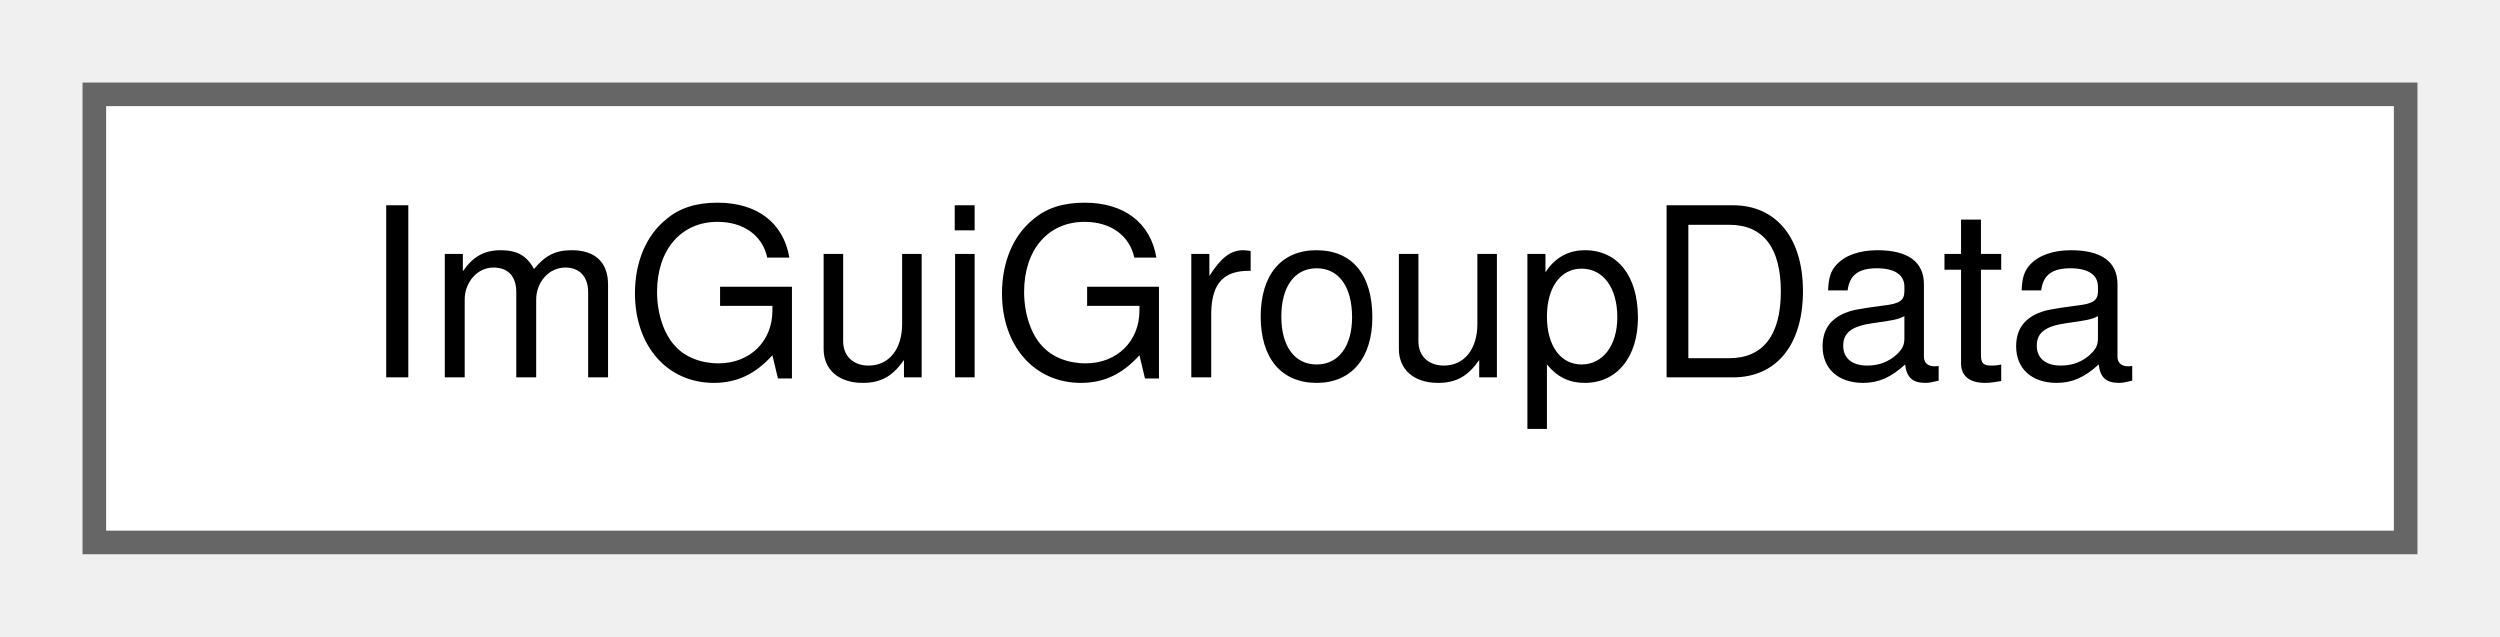
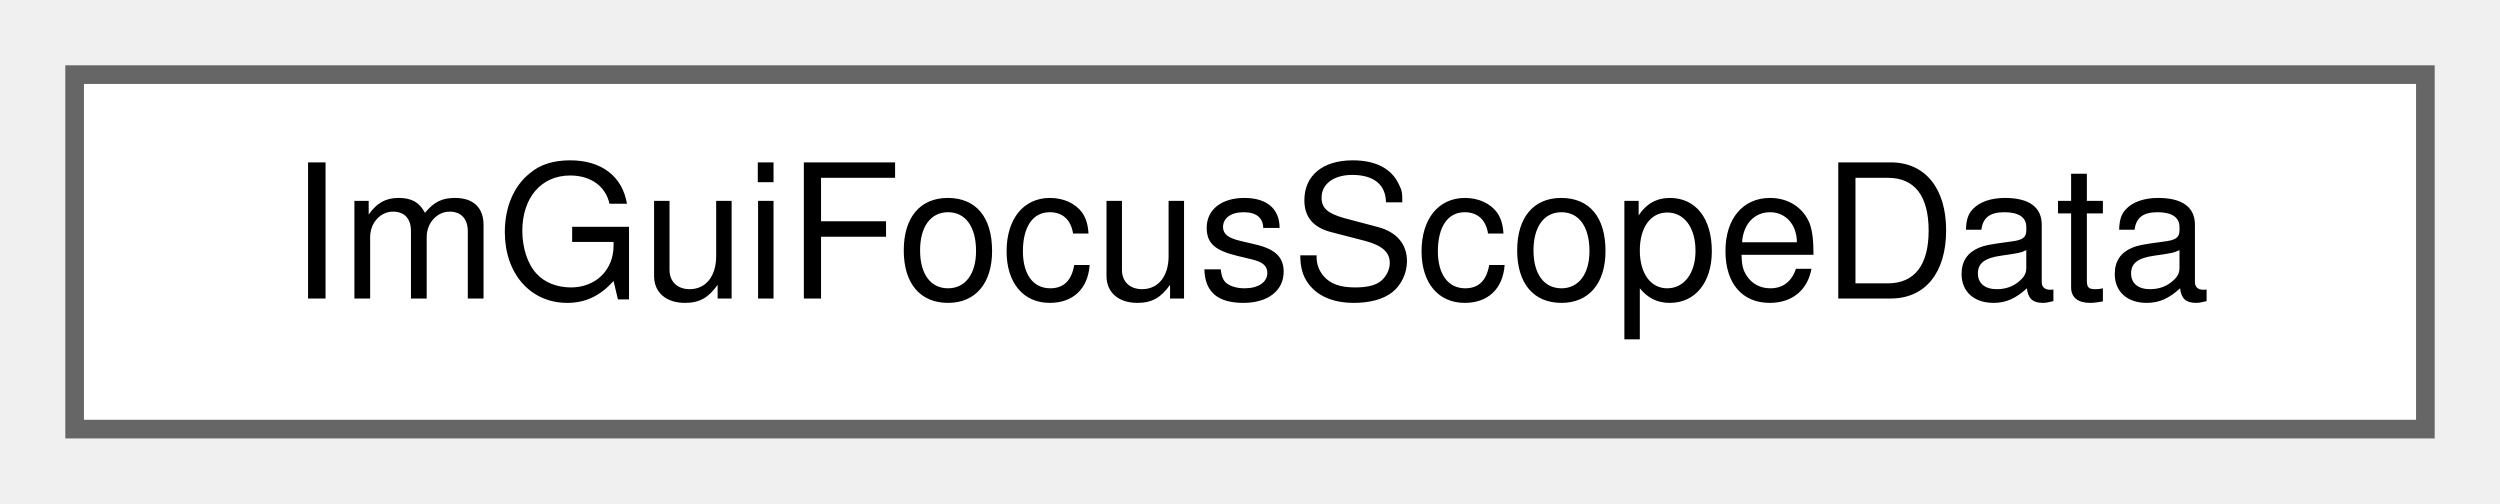
- <svg xmlns="http://www.w3.org/2000/svg" xmlns:xlink="http://www.w3.org/1999/xlink" width="106pt" height="27pt" viewBox="0.00 0.00 106.00 27.00">
+ <svg xmlns="http://www.w3.org/2000/svg" xmlns:xlink="http://www.w3.org/1999/xlink" width="134pt" height="27pt" viewBox="0.00 0.00 134.00 27.00">
  <g id="graph0" class="graph" transform="scale(1 1) rotate(0) translate(4 23)">
    <g id="Node000000" class="node">
      <g id="a_Node000000">
-         <a xlink:href="structImGuiGroupData.html" target="_top" xlink:title=" ">
-           <polygon fill="white" stroke="#666666" points="98,-19 0,-19 0,0 98,0 98,-19" />
-           <text text-anchor="middle" x="49" y="-7" font-family="Helvetica,sans-Serif" font-size="10.00">ImGuiGroupData</text>
+         <a xlink:href="structImGuiFocusScopeData.html" target="_top" xlink:title=" ">
+           <polygon fill="white" stroke="#666666" points="126,-19 0,-19 0,0 126,0 126,-19" />
+           <text text-anchor="middle" x="63" y="-7" font-family="Helvetica,sans-Serif" font-size="10.00">ImGuiFocusScopeData</text>
        </a>
      </g>
    </g>
  </g>
</svg>
